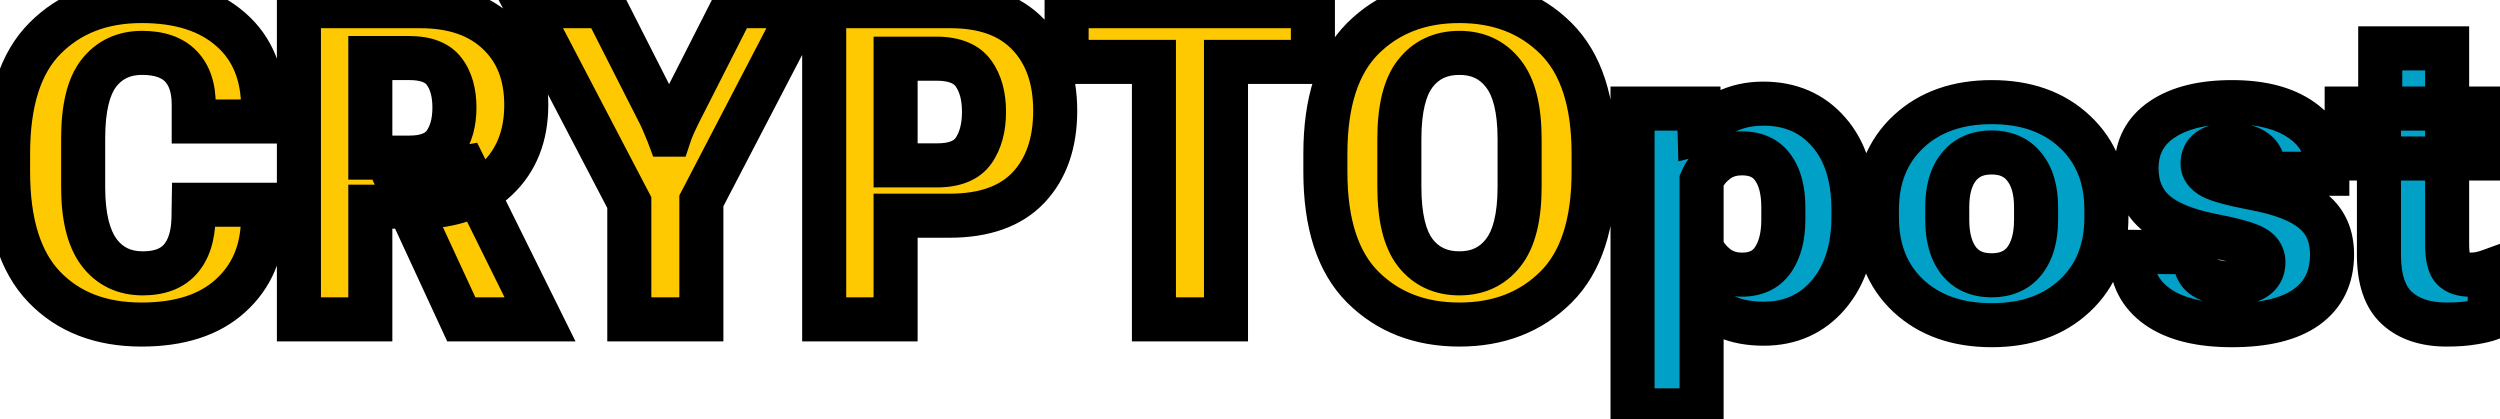
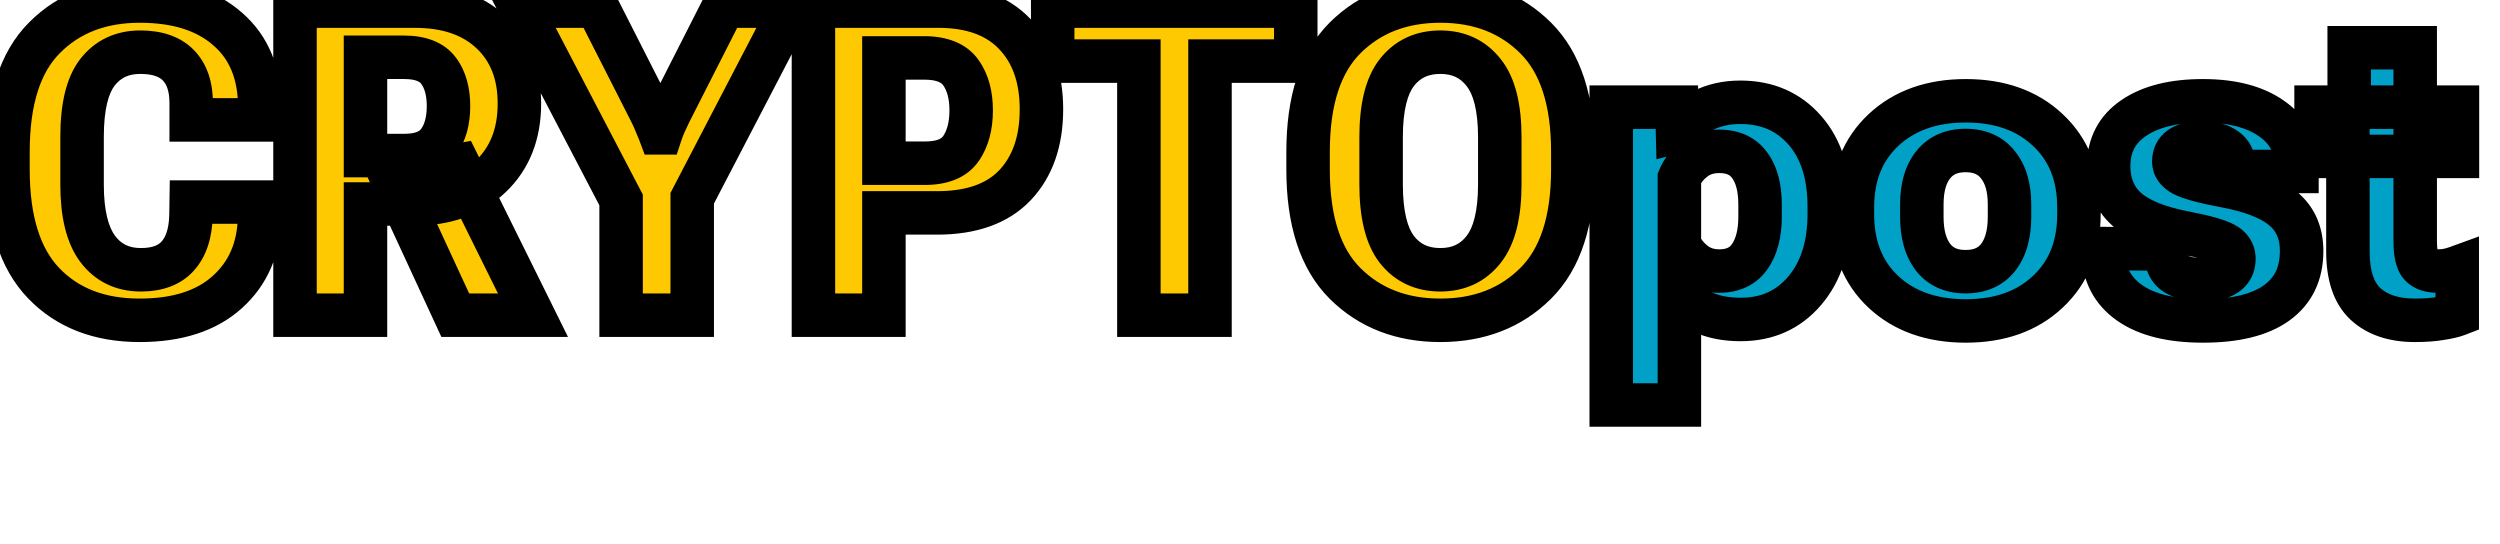
- <svg xmlns="http://www.w3.org/2000/svg" width="227" height="38" viewBox="0 0 227 38" fill="none">
+ <svg xmlns="http://www.w3.org/2000/svg" width="230" height="50" viewBox="0 0 230 50" fill="none">
  <path d="M0.734 15.602V13.961C0.734 9.208 1.854 5.712 4.094 3.473C6.333 1.22 9.257 0.094 12.863 0.094C16.301 0.094 18.996 0.953 20.949 2.672C22.915 4.378 23.898 6.773 23.898 9.859V11.031H17.59V9.488C17.59 7.978 17.199 6.819 16.418 6.012C15.637 5.204 14.465 4.801 12.902 4.801C11.249 4.801 9.94 5.413 8.977 6.637C8.026 7.861 7.551 9.84 7.551 12.574V16.988C7.551 19.631 8.026 21.598 8.977 22.887C9.94 24.176 11.268 24.82 12.961 24.82C14.471 24.82 15.604 24.397 16.359 23.551C17.128 22.691 17.531 21.448 17.57 19.82L17.59 18.59H23.898L23.879 19.977C23.827 22.841 22.837 25.139 20.91 26.871C18.996 28.603 16.307 29.469 12.844 29.469C9.146 29.469 6.203 28.329 4.016 26.051C1.828 23.772 0.734 20.289 0.734 15.602ZM27.141 29V0.562H38.156C41.151 0.562 43.501 1.37 45.207 2.984C46.926 4.599 47.785 6.78 47.785 9.527C47.785 12.327 46.9 14.566 45.129 16.246C43.358 17.926 41.014 18.766 38.098 18.766H33.625V29H27.141ZM33.625 14.312H37.16C38.671 14.312 39.732 13.896 40.344 13.062C40.956 12.229 41.262 11.129 41.262 9.762C41.262 8.408 40.956 7.32 40.344 6.5C39.732 5.68 38.671 5.27 37.16 5.27H33.625V14.312ZM41.887 29L36.008 16.285L42.199 15.191L49.035 29H41.887ZM57.141 29V18.395L47.824 0.562H54.914L59.895 10.367C60.064 10.706 60.207 11.025 60.324 11.324C60.454 11.611 60.578 11.91 60.695 12.223H60.812C60.917 11.91 61.034 11.611 61.164 11.324C61.294 11.025 61.444 10.706 61.613 10.367L66.594 0.562H72.883L63.684 18.238V29H57.141ZM74.836 29V0.562H86.301C89.374 0.562 91.724 1.415 93.352 3.121C94.992 4.827 95.812 7.138 95.812 10.055C95.812 12.984 95.005 15.309 93.391 17.027C91.776 18.733 89.387 19.586 86.223 19.586H81.32V29H74.836ZM81.32 15.016H85.09C86.678 15.016 87.785 14.566 88.41 13.668C89.035 12.757 89.348 11.585 89.348 10.152C89.348 8.733 89.035 7.581 88.41 6.695C87.785 5.797 86.678 5.341 85.09 5.328H81.32V15.016ZM96.848 5.621V0.562H119.211V5.621H111.32V29H104.777V5.621H96.848ZM120.344 15.602V13.961C120.344 9.247 121.477 5.758 123.742 3.492C126.021 1.227 128.944 0.094 132.512 0.094C136.079 0.094 139.003 1.227 141.281 3.492C143.56 5.758 144.699 9.247 144.699 13.961V15.602C144.699 20.315 143.56 23.805 141.281 26.07C139.003 28.336 136.079 29.469 132.512 29.469C128.944 29.469 126.021 28.336 123.742 26.07C121.477 23.805 120.344 20.315 120.344 15.602ZM127.062 16.949C127.062 19.697 127.544 21.695 128.508 22.945C129.484 24.195 130.819 24.82 132.512 24.82C134.191 24.82 135.52 24.195 136.496 22.945C137.486 21.695 137.98 19.697 137.98 16.949V12.633C137.98 9.898 137.486 7.913 136.496 6.676C135.52 5.426 134.191 4.801 132.512 4.801C130.819 4.801 129.484 5.426 128.508 6.676C127.544 7.913 127.062 9.898 127.062 12.633V16.949Z" fill="#FEC901" />
  <path d="M148.234 37.262V9.859H154.27L154.328 12.105L154.406 12.086C154.862 11.331 155.604 10.699 156.633 10.191C157.661 9.671 158.82 9.41 160.109 9.41C162.57 9.41 164.549 10.27 166.047 11.988C167.544 13.694 168.293 16.044 168.293 19.039V19.664C168.293 22.62 167.538 24.983 166.027 26.754C164.53 28.512 162.57 29.391 160.148 29.391C158.846 29.391 157.72 29.182 156.77 28.766C155.819 28.336 155.064 27.763 154.504 27.047V37.262H148.234ZM154.504 22.438C154.777 23.102 155.233 23.688 155.871 24.195C156.509 24.69 157.271 24.938 158.156 24.938C159.432 24.938 160.376 24.488 160.988 23.59C161.613 22.678 161.926 21.467 161.926 19.957V18.824C161.926 17.288 161.613 16.09 160.988 15.23C160.376 14.358 159.432 13.922 158.156 13.922C157.245 13.922 156.477 14.169 155.852 14.664C155.227 15.146 154.777 15.719 154.504 16.383V22.438ZM170.422 19.703V19.078C170.422 16.109 171.379 13.733 173.293 11.949C175.207 10.165 177.727 9.273 180.852 9.273C183.977 9.273 186.49 10.165 188.391 11.949C190.305 13.733 191.262 16.109 191.262 19.078V19.703C191.262 22.685 190.305 25.068 188.391 26.852C186.49 28.635 183.977 29.527 180.852 29.527C177.714 29.527 175.188 28.635 173.273 26.852C171.372 25.068 170.422 22.685 170.422 19.703ZM176.809 18.805V19.957C176.809 21.533 177.154 22.77 177.844 23.668C178.534 24.553 179.53 24.996 180.832 24.996C182.147 24.996 183.15 24.553 183.84 23.668C184.53 22.77 184.875 21.533 184.875 19.957V18.805C184.875 17.255 184.523 16.044 183.82 15.172C183.13 14.287 182.134 13.844 180.832 13.844C179.543 13.844 178.547 14.287 177.844 15.172C177.154 16.044 176.809 17.255 176.809 18.805ZM193.488 22.867L199.27 22.906V23.258C199.27 24.156 199.562 24.794 200.148 25.172C200.747 25.549 201.555 25.738 202.57 25.738C203.56 25.738 204.296 25.576 204.777 25.25C205.272 24.912 205.52 24.436 205.52 23.824C205.52 23.212 205.22 22.75 204.621 22.438C204.035 22.112 202.798 21.767 200.91 21.402C198.501 20.934 196.743 20.211 195.637 19.234C194.543 18.245 193.996 16.923 193.996 15.27C193.996 13.368 194.764 11.897 196.301 10.855C197.85 9.801 199.973 9.273 202.668 9.273C205.337 9.273 207.447 9.82 208.996 10.914C210.546 11.995 211.32 13.505 211.32 15.445V15.777H205.539V15.406C205.539 14.651 205.285 14.091 204.777 13.727C204.283 13.349 203.547 13.16 202.57 13.16C201.659 13.16 201.001 13.31 200.598 13.609C200.194 13.896 199.992 14.306 199.992 14.84C199.992 15.348 200.285 15.758 200.871 16.07C201.47 16.383 202.72 16.721 204.621 17.086C207.108 17.542 208.918 18.245 210.051 19.195C211.184 20.133 211.75 21.435 211.75 23.102C211.75 25.185 210.975 26.78 209.426 27.887C207.889 28.98 205.637 29.527 202.668 29.527C199.764 29.527 197.518 28.974 195.93 27.867C194.341 26.76 193.527 25.191 193.488 23.16V22.867ZM213.078 14.391V9.859H226.086V14.391H213.078ZM216.008 23.141V11.324L216.125 10.934V4.391H222.199V22.164C222.199 23.297 222.368 24.046 222.707 24.41C223.046 24.762 223.56 24.938 224.25 24.938C224.576 24.938 224.888 24.912 225.188 24.859C225.487 24.794 225.78 24.71 226.066 24.605V28.941C225.728 29.072 225.227 29.189 224.562 29.293C223.898 29.41 223.098 29.469 222.16 29.469C220.233 29.469 218.723 28.967 217.629 27.965C216.548 26.962 216.008 25.354 216.008 23.141Z" fill="#01A0C7" />
  <path d="M4.094 3.473L5.508 4.887L5.512 4.883L4.094 3.473ZM20.949 2.672L19.628 4.173L19.639 4.183L20.949 2.672ZM23.898 11.031V13.031H25.898V11.031H23.898ZM17.59 11.031H15.59V13.031H17.59V11.031ZM8.977 6.637L7.405 5.4L7.397 5.41L8.977 6.637ZM8.977 22.887L7.367 24.074L7.375 24.084L8.977 22.887ZM16.359 23.551L14.868 22.218L14.867 22.219L16.359 23.551ZM17.57 19.82L19.57 19.868L19.57 19.86L19.57 19.852L17.57 19.82ZM17.59 18.59V16.59H15.621L15.59 18.558L17.59 18.59ZM23.898 18.59L25.898 18.618L25.927 16.59H23.898V18.59ZM23.879 19.977L25.879 20.013L25.879 20.005L23.879 19.977ZM20.91 26.871L19.573 25.384L19.568 25.388L20.91 26.871ZM4.016 26.051L2.573 27.436L4.016 26.051ZM2.734 15.602V13.961H-1.266V15.602H2.734ZM2.734 13.961C2.734 9.476 3.795 6.6 5.508 4.887L2.68 2.058C-0.087 4.825 -1.266 8.94 -1.266 13.961H2.734ZM5.512 4.883C7.324 3.06 9.71 2.094 12.863 2.094V-1.906C8.803 -1.906 5.342 -0.62 2.675 2.063L5.512 4.883ZM12.863 2.094C15.973 2.094 18.144 2.867 19.628 4.173L22.27 1.17C19.848 -0.961 16.628 -1.906 12.863 -1.906V2.094ZM19.639 4.183C21.085 5.437 21.898 7.235 21.898 9.859H25.898C25.898 6.312 24.746 3.318 22.26 1.161L19.639 4.183ZM21.898 9.859V11.031H25.898V9.859H21.898ZM23.898 9.031H17.59V13.031H23.898V9.031ZM19.59 11.031V9.488H15.59V11.031H19.59ZM19.59 9.488C19.59 7.642 19.107 5.915 17.855 4.621L14.981 7.403C15.291 7.723 15.59 8.314 15.59 9.488H19.59ZM17.855 4.621C16.569 3.292 14.79 2.801 12.902 2.801V6.801C14.14 6.801 14.704 7.117 14.981 7.403L17.855 4.621ZM12.902 2.801C10.679 2.801 8.774 3.661 7.405 5.4L10.548 7.874C11.106 7.165 11.818 6.801 12.902 6.801V2.801ZM7.397 5.41C6.033 7.166 5.551 9.698 5.551 12.574H9.551C9.551 9.981 10.019 8.555 10.556 7.863L7.397 5.41ZM5.551 12.574V16.988H9.551V12.574H5.551ZM5.551 16.988C5.551 19.805 6.045 22.281 7.367 24.074L10.586 21.7C10.007 20.914 9.551 19.458 9.551 16.988H5.551ZM7.375 24.084C8.738 25.908 10.676 26.82 12.961 26.82V22.82C11.861 22.82 11.142 22.443 10.579 21.689L7.375 24.084ZM12.961 26.82C14.842 26.82 16.602 26.283 17.852 24.882L14.867 22.219C14.606 22.512 14.1 22.82 12.961 22.82V26.82ZM17.85 24.884C19.044 23.548 19.524 21.777 19.57 19.868L15.571 19.772C15.539 21.119 15.211 21.834 14.868 22.218L17.85 24.884ZM19.57 19.852L19.59 18.622L15.59 18.558L15.571 19.789L19.57 19.852ZM17.59 20.59H23.898V16.59H17.59V20.59ZM21.899 18.562L21.879 19.948L25.879 20.005L25.898 18.618L21.899 18.562ZM21.879 19.94C21.836 22.315 21.042 24.064 19.573 25.384L22.247 28.359C24.633 26.215 25.818 23.367 25.879 20.013L21.879 19.94ZM19.568 25.388C18.132 26.687 15.983 27.469 12.844 27.469V31.469C16.631 31.469 19.86 30.518 22.252 28.354L19.568 25.388ZM12.844 27.469C9.589 27.469 7.204 26.484 5.458 24.666L2.573 27.436C5.202 30.175 8.702 31.469 12.844 31.469V27.469ZM5.458 24.666C3.769 22.906 2.734 20.019 2.734 15.602H-1.266C-1.266 20.559 -0.113 24.639 2.573 27.436L5.458 24.666ZM27.141 29H25.141V31H27.141V29ZM27.141 0.562V-1.438H25.141V0.562H27.141ZM45.207 2.984L43.832 4.437L43.838 4.442L45.207 2.984ZM45.129 16.246L43.752 14.795L45.129 16.246ZM33.625 18.766V16.766H31.625V18.766H33.625ZM33.625 29V31H35.625V29H33.625ZM33.625 14.312H31.625V16.312H33.625V14.312ZM33.625 5.27V3.27H31.625V5.27H33.625ZM41.887 29L40.071 29.839L40.608 31H41.887V29ZM36.008 16.285L35.66 14.316L33.103 14.767L34.193 17.125L36.008 16.285ZM42.199 15.191L43.992 14.304L43.327 12.961L41.851 13.222L42.199 15.191ZM49.035 29V31H52.257L50.828 28.113L49.035 29ZM29.141 29V0.562H25.141V29H29.141ZM27.141 2.562H38.156V-1.438H27.141V2.562ZM38.156 2.562C40.786 2.562 42.592 3.263 43.832 4.437L46.582 1.532C44.41 -0.523 41.516 -1.438 38.156 -1.438V2.562ZM43.838 4.442C45.087 5.616 45.785 7.233 45.785 9.527H49.785C49.785 6.327 48.765 3.582 46.576 1.527L43.838 4.442ZM45.785 9.527C45.785 11.866 45.065 13.55 43.752 14.795L46.505 17.697C48.734 15.583 49.785 12.787 49.785 9.527H45.785ZM43.752 14.795C42.424 16.055 40.608 16.766 38.098 16.766V20.766C41.42 20.766 44.292 19.796 46.505 17.697L43.752 14.795ZM38.098 16.766H33.625V20.766H38.098V16.766ZM31.625 18.766V29H35.625V18.766H31.625ZM33.625 27H27.141V31H33.625V27ZM33.625 16.312H37.16V12.312H33.625V16.312ZM37.16 16.312C38.999 16.312 40.816 15.799 41.956 14.246L38.732 11.879C38.648 11.993 38.343 12.312 37.16 12.312V16.312ZM41.956 14.246C42.89 12.974 43.262 11.418 43.262 9.762H39.262C39.262 10.839 39.021 11.484 38.732 11.879L41.956 14.246ZM43.262 9.762C43.262 8.115 42.889 6.566 41.947 5.304L38.741 7.696C39.023 8.074 39.262 8.7 39.262 9.762H43.262ZM41.947 5.304C40.803 3.77 38.988 3.27 37.16 3.27V7.27C38.353 7.27 38.661 7.589 38.741 7.696L41.947 5.304ZM37.16 3.27H33.625V7.27H37.16V3.27ZM31.625 5.27V14.312H35.625V5.27H31.625ZM43.702 28.161L37.823 15.446L34.193 17.125L40.071 29.839L43.702 28.161ZM36.356 18.255L42.547 17.161L41.851 13.222L35.66 14.316L36.356 18.255ZM40.407 16.079L47.243 29.887L50.828 28.113L43.992 14.304L40.407 16.079ZM49.035 27H41.887V31H49.035V27ZM57.141 29H55.141V31H57.141V29ZM57.141 18.395H59.141V17.904L58.913 17.468L57.141 18.395ZM47.824 0.562V-1.438H44.523L46.052 1.489L47.824 0.562ZM54.914 0.562L56.697 -0.343L56.141 -1.438H54.914V0.562ZM59.895 10.367L61.683 9.473L61.678 9.461L59.895 10.367ZM60.324 11.324L58.462 12.053L58.481 12.103L58.504 12.152L60.324 11.324ZM60.695 12.223L58.823 12.925L59.309 14.223H60.695V12.223ZM60.812 12.223V14.223H62.254L62.71 12.855L60.812 12.223ZM61.164 11.324L62.985 12.152L62.992 12.137L62.998 12.122L61.164 11.324ZM61.613 10.367L59.83 9.461L59.824 9.473L61.613 10.367ZM66.594 0.562V-1.438H65.366L64.811 -0.343L66.594 0.562ZM72.883 0.562L74.657 1.486L76.178 -1.438H72.883V0.562ZM63.684 18.238L61.91 17.315L61.684 17.749V18.238H63.684ZM63.684 29V31H65.684V29H63.684ZM59.141 29V18.395H55.141V29H59.141ZM58.913 17.468L49.597 -0.364L46.052 1.489L55.368 19.321L58.913 17.468ZM47.824 2.562H54.914V-1.438H47.824V2.562ZM53.131 1.468L58.111 11.273L61.678 9.461L56.697 -0.343L53.131 1.468ZM58.106 11.262C58.252 11.555 58.37 11.819 58.462 12.053L62.187 10.595C62.044 10.231 61.875 9.856 61.683 9.473L58.106 11.262ZM58.504 12.152C58.614 12.395 58.72 12.652 58.823 12.925L62.568 11.52C62.436 11.168 62.295 10.827 62.145 10.497L58.504 12.152ZM60.695 14.223H60.812V10.223H60.695V14.223ZM62.71 12.855C62.793 12.606 62.885 12.372 62.985 12.152L59.343 10.497C59.183 10.85 59.04 11.214 58.915 11.59L62.71 12.855ZM62.998 12.122C63.112 11.86 63.246 11.573 63.402 11.262L59.824 9.473C59.642 9.838 59.476 10.19 59.33 10.527L62.998 12.122ZM63.396 11.273L68.377 1.468L64.811 -0.343L59.83 9.461L63.396 11.273ZM66.594 2.562H72.883V-1.438H66.594V2.562ZM71.109 -0.361L61.91 17.315L65.458 19.162L74.657 1.486L71.109 -0.361ZM61.684 18.238V29H65.684V18.238H61.684ZM63.684 27H57.141V31H63.684V27ZM74.836 29H72.836V31H74.836V29ZM74.836 0.562V-1.438H72.836V0.562H74.836ZM93.352 3.121L91.905 4.502L91.91 4.508L93.352 3.121ZM93.391 17.027L94.843 18.402L94.848 18.397L93.391 17.027ZM81.32 19.586V17.586H79.32V19.586H81.32ZM81.32 29V31H83.32V29H81.32ZM81.32 15.016H79.32V17.016H81.32V15.016ZM88.41 13.668L90.052 14.81L90.06 14.799L88.41 13.668ZM88.41 6.695L86.768 7.837L86.776 7.849L88.41 6.695ZM85.09 5.328L85.106 3.328L85.098 3.328H85.09V5.328ZM81.32 5.328V3.328H79.32V5.328H81.32ZM76.836 29V0.562H72.836V29H76.836ZM74.836 2.562H86.301V-1.438H74.836V2.562ZM86.301 2.562C89.001 2.562 90.76 3.302 91.905 4.502L94.799 1.74C92.688 -0.471 89.746 -1.438 86.301 -1.438V2.562ZM91.91 4.508C93.113 5.758 93.812 7.528 93.812 10.055H97.812C97.812 6.748 96.871 3.895 94.793 1.735L91.91 4.508ZM93.812 10.055C93.812 12.605 93.12 14.395 91.933 15.658L94.848 18.397C96.891 16.223 97.812 13.364 97.812 10.055H93.812ZM91.938 15.652C90.819 16.835 89.035 17.586 86.223 17.586V21.586C89.738 21.586 92.733 20.631 94.843 18.402L91.938 15.652ZM86.223 17.586H81.32V21.586H86.223V17.586ZM79.32 19.586V29H83.32V19.586H79.32ZM81.32 27H74.836V31H81.32V27ZM81.32 17.016H85.09V13.016H81.32V17.016ZM85.09 17.016C87.018 17.016 88.904 16.461 90.052 14.81L86.768 12.526C86.667 12.672 86.338 13.016 85.09 13.016V17.016ZM90.06 14.799C90.972 13.469 91.348 11.87 91.348 10.152H87.348C87.348 11.3 87.098 12.044 86.761 12.537L90.06 14.799ZM91.348 10.152C91.348 8.447 90.971 6.855 90.044 5.542L86.776 7.849C87.099 8.306 87.348 9.019 87.348 10.152H91.348ZM90.052 5.553C88.909 3.91 87.033 3.344 85.106 3.328L85.073 7.328C86.324 7.338 86.662 7.684 86.768 7.837L90.052 5.553ZM85.09 3.328H81.32V7.328H85.09V3.328ZM79.32 5.328V15.016H83.32V5.328H79.32ZM96.848 5.621H94.848V7.621H96.848V5.621ZM96.848 0.562V-1.438H94.848V0.562H96.848ZM119.211 0.562H121.211V-1.438H119.211V0.562ZM119.211 5.621V7.621H121.211V5.621H119.211ZM111.32 5.621V3.621H109.32V5.621H111.32ZM111.32 29V31H113.32V29H111.32ZM104.777 29H102.777V31H104.777V29ZM104.777 5.621H106.777V3.621H104.777V5.621ZM98.848 5.621V0.562H94.848V5.621H98.848ZM96.848 2.562H119.211V-1.438H96.848V2.562ZM117.211 0.562V5.621H121.211V0.562H117.211ZM119.211 3.621H111.32V7.621H119.211V3.621ZM109.32 5.621V29H113.32V5.621H109.32ZM111.32 27H104.777V31H111.32V27ZM106.777 29V5.621H102.777V29H106.777ZM104.777 3.621H96.848V7.621H104.777V3.621ZM123.742 3.492L122.332 2.074L122.328 2.078L123.742 3.492ZM123.742 26.07L122.328 27.485L122.332 27.489L123.742 26.07ZM128.508 22.945L126.924 24.166L126.932 24.177L128.508 22.945ZM136.496 22.945L134.928 21.704L134.92 21.714L136.496 22.945ZM136.496 6.676L134.92 7.907L134.927 7.916L134.934 7.925L136.496 6.676ZM128.508 6.676L126.932 5.444L126.93 5.447L128.508 6.676ZM122.344 15.602V13.961H118.344V15.602H122.344ZM122.344 13.961C122.344 9.529 123.411 6.652 125.156 4.906L122.328 2.078C119.542 4.864 118.344 8.966 118.344 13.961H122.344ZM125.152 4.91C127.013 3.06 129.409 2.094 132.512 2.094V-1.906C128.479 -1.906 125.028 -0.607 122.332 2.074L125.152 4.91ZM132.512 2.094C135.615 2.094 138.01 3.06 139.871 4.91L142.691 2.074C139.995 -0.607 136.544 -1.906 132.512 -1.906V2.094ZM139.871 4.91C141.627 6.656 142.699 9.532 142.699 13.961H146.699C146.699 8.963 145.493 4.86 142.691 2.074L139.871 4.91ZM142.699 13.961V15.602H146.699V13.961H142.699ZM142.699 15.602C142.699 20.031 141.627 22.907 139.871 24.652L142.691 27.489C145.493 24.703 146.699 20.599 146.699 15.602H142.699ZM139.871 24.652C138.01 26.502 135.615 27.469 132.512 27.469V31.469C136.544 31.469 139.995 30.169 142.691 27.489L139.871 24.652ZM132.512 27.469C129.409 27.469 127.013 26.502 125.152 24.652L122.332 27.489C125.028 30.169 128.479 31.469 132.512 31.469V27.469ZM125.156 24.656C123.411 22.911 122.344 20.034 122.344 15.602H118.344C118.344 20.597 119.542 24.698 122.328 27.485L125.156 24.656ZM125.062 16.949C125.062 19.845 125.554 22.389 126.924 24.166L130.092 21.724C129.534 21.001 129.062 19.548 129.062 16.949H125.062ZM126.932 24.177C128.316 25.948 130.251 26.82 132.512 26.82V22.82C131.387 22.82 130.653 22.442 130.084 21.714L126.932 24.177ZM132.512 26.82C134.765 26.82 136.691 25.944 138.072 24.177L134.92 21.714C134.348 22.447 133.618 22.82 132.512 22.82V26.82ZM138.064 24.187C139.473 22.407 139.98 19.853 139.98 16.949H135.98C135.98 19.54 135.498 20.984 134.928 21.704L138.064 24.187ZM139.98 16.949V12.633H135.98V16.949H139.98ZM139.98 12.633C139.98 9.742 139.474 7.196 138.058 5.426L134.934 7.925C135.498 8.63 135.98 10.055 135.98 12.633H139.98ZM138.072 5.444C136.691 3.677 134.765 2.801 132.512 2.801V6.801C133.618 6.801 134.348 7.174 134.92 7.907L138.072 5.444ZM132.512 2.801C130.251 2.801 128.316 3.673 126.932 5.444L130.084 7.907C130.653 7.179 131.387 6.801 132.512 6.801V2.801ZM126.93 5.447C125.554 7.213 125.062 9.75 125.062 12.633H129.062C129.062 10.047 129.535 8.612 130.086 7.905L126.93 5.447ZM125.062 12.633V16.949H129.062V12.633H125.062ZM148.234 37.262H146.234V39.262H148.234V37.262ZM148.234 9.859V7.859H146.234V9.859H148.234ZM154.27 9.859L156.269 9.807L156.218 7.859H154.27V9.859ZM154.328 12.105L152.329 12.158L152.394 14.651L154.813 14.046L154.328 12.105ZM154.406 12.086L154.891 14.026L155.692 13.826L156.119 13.119L154.406 12.086ZM156.633 10.191L157.518 11.985L157.527 11.98L157.536 11.976L156.633 10.191ZM166.047 11.988L164.539 13.302L164.544 13.308L166.047 11.988ZM166.027 26.754L164.506 25.456L164.505 25.457L166.027 26.754ZM156.77 28.766L155.946 30.588L155.956 30.593L155.967 30.597L156.77 28.766ZM154.504 27.047L156.08 25.815L152.504 21.242V27.047H154.504ZM154.504 37.262V39.262H156.504V37.262H154.504ZM154.504 22.438H152.504V22.833L152.655 23.199L154.504 22.438ZM155.871 24.195L154.626 25.76L154.635 25.768L154.645 25.776L155.871 24.195ZM160.988 23.59L159.339 22.459L159.335 22.464L160.988 23.59ZM160.988 15.23L159.351 16.379L159.361 16.393L159.371 16.407L160.988 15.23ZM155.852 14.664L157.073 16.248L157.083 16.24L157.093 16.232L155.852 14.664ZM154.504 16.383L152.655 15.621L152.504 15.987V16.383H154.504ZM150.234 37.262V9.859H146.234V37.262H150.234ZM148.234 11.859H154.27V7.859H148.234V11.859ZM152.27 9.912L152.329 12.158L156.327 12.053L156.269 9.807L152.27 9.912ZM154.813 14.046L154.891 14.026L153.921 10.146L153.843 10.165L154.813 14.046ZM156.119 13.119C156.326 12.776 156.731 12.373 157.518 11.985L155.747 8.398C154.478 9.025 153.398 9.885 152.694 11.053L156.119 13.119ZM157.536 11.976C158.253 11.613 159.097 11.41 160.109 11.41V7.41C158.544 7.41 157.07 7.728 155.729 8.407L157.536 11.976ZM160.109 11.41C162.044 11.41 163.454 12.057 164.539 13.302L167.555 10.675C165.645 8.482 163.097 7.41 160.109 7.41V11.41ZM164.544 13.308C165.63 14.545 166.293 16.372 166.293 19.039H170.293C170.293 15.716 169.458 12.843 167.55 10.669L164.544 13.308ZM166.293 19.039V19.664H170.293V19.039H166.293ZM166.293 19.664C166.293 22.276 165.631 24.136 164.506 25.456L167.549 28.052C169.444 25.83 170.293 22.964 170.293 19.664H166.293ZM164.505 25.457C163.408 26.744 162.017 27.391 160.148 27.391V31.391C163.124 31.391 165.652 30.279 167.55 28.051L164.505 25.457ZM160.148 27.391C159.055 27.391 158.214 27.215 157.572 26.934L155.967 30.597C157.226 31.149 158.638 31.391 160.148 31.391V27.391ZM157.593 26.943C156.894 26.627 156.413 26.241 156.08 25.815L152.928 28.279C153.715 29.285 154.744 30.045 155.946 30.588L157.593 26.943ZM152.504 27.047V37.262H156.504V27.047H152.504ZM154.504 35.262H148.234V39.262H154.504V35.262ZM152.655 23.199C153.074 24.218 153.758 25.07 154.626 25.76L157.117 22.631C156.708 22.305 156.48 21.985 156.353 21.676L152.655 23.199ZM154.645 25.776C155.668 26.569 156.873 26.938 158.156 26.938V22.938C157.669 22.938 157.35 22.811 157.097 22.615L154.645 25.776ZM158.156 26.938C159.961 26.938 161.588 26.262 162.641 24.716L159.335 22.464C159.165 22.714 158.903 22.938 158.156 22.938V26.938ZM162.638 24.721C163.561 23.375 163.926 21.727 163.926 19.957H159.926C159.926 21.208 159.666 21.982 159.339 22.459L162.638 24.721ZM163.926 19.957V18.824H159.926V19.957H163.926ZM163.926 18.824C163.926 17.046 163.568 15.377 162.606 14.054L159.371 16.407C159.658 16.802 159.926 17.529 159.926 18.824H163.926ZM162.626 14.082C161.562 12.566 159.938 11.922 158.156 11.922V15.922C158.927 15.922 159.19 16.15 159.351 16.379L162.626 14.082ZM158.156 11.922C156.862 11.922 155.638 12.282 154.61 13.096L157.093 16.232C157.315 16.056 157.628 15.922 158.156 15.922V11.922ZM154.631 13.08C153.756 13.754 153.075 14.601 152.655 15.621L156.353 17.144C156.48 16.836 156.697 16.537 157.073 16.248L154.631 13.08ZM152.504 16.383V22.438H156.504V16.383H152.504ZM188.391 11.949L187.022 13.408L187.027 13.412L188.391 11.949ZM188.391 26.852L187.027 25.389L187.022 25.393L188.391 26.852ZM173.273 26.852L171.905 28.31L171.91 28.315L173.273 26.852ZM177.844 23.668L176.258 24.886L176.266 24.898L177.844 23.668ZM183.84 23.668L185.417 24.898L185.426 24.886L183.84 23.668ZM183.82 15.172L182.243 16.401L182.253 16.414L182.263 16.427L183.82 15.172ZM177.844 15.172L176.278 13.928L176.275 13.931L177.844 15.172ZM172.422 19.703V19.078H168.422V19.703H172.422ZM172.422 19.078C172.422 16.582 173.205 14.765 174.657 13.412L171.929 10.486C169.553 12.701 168.422 15.637 168.422 19.078H172.422ZM174.657 13.412C176.131 12.039 178.128 11.273 180.852 11.273V7.273C177.325 7.273 174.284 8.292 171.929 10.486L174.657 13.412ZM180.852 11.273C183.575 11.273 185.563 12.039 187.022 13.408L189.759 10.491C187.416 8.292 184.378 7.273 180.852 7.273V11.273ZM187.027 13.412C188.479 14.765 189.262 16.582 189.262 19.078H193.262C193.262 15.637 192.131 12.701 189.754 10.486L187.027 13.412ZM189.262 19.078V19.703H193.262V19.078H189.262ZM189.262 19.703C189.262 22.215 188.477 24.037 187.027 25.389L189.754 28.315C192.133 26.098 193.262 23.155 193.262 19.703H189.262ZM187.022 25.393C185.563 26.762 183.575 27.527 180.852 27.527V31.527C184.378 31.527 187.416 30.509 189.759 28.31L187.022 25.393ZM180.852 27.527C178.113 27.527 176.109 26.761 174.637 25.389L171.91 28.315C174.266 30.51 177.314 31.527 180.852 31.527V27.527ZM174.642 25.393C173.203 24.043 172.422 22.22 172.422 19.703H168.422C168.422 23.15 169.542 26.092 171.905 28.31L174.642 25.393ZM174.809 18.805V19.957H178.809V18.805H174.809ZM174.809 19.957C174.809 21.804 175.212 23.525 176.258 24.886L179.43 22.45C179.095 22.014 178.809 21.261 178.809 19.957H174.809ZM176.266 24.898C177.399 26.351 179.025 26.996 180.832 26.996V22.996C180.035 22.996 179.669 22.756 179.421 22.439L176.266 24.898ZM180.832 26.996C182.645 26.996 184.281 26.356 185.417 24.898L182.262 22.439C182.019 22.751 181.65 22.996 180.832 22.996V26.996ZM185.426 24.886C186.472 23.525 186.875 21.804 186.875 19.957H182.875C182.875 21.261 182.588 22.014 182.254 22.45L185.426 24.886ZM186.875 19.957V18.805H182.875V19.957H186.875ZM186.875 18.805C186.875 16.971 186.46 15.259 185.378 13.917L182.263 16.427C182.587 16.829 182.875 17.539 182.875 18.805H186.875ZM185.398 13.942C184.265 12.489 182.639 11.844 180.832 11.844V15.844C181.629 15.844 181.995 16.084 182.243 16.401L185.398 13.942ZM180.832 11.844C179.03 11.844 177.416 12.494 176.278 13.928L179.41 16.416C179.677 16.079 180.056 15.844 180.832 15.844V11.844ZM176.275 13.931C175.214 15.273 174.809 16.979 174.809 18.805H178.809C178.809 17.531 179.093 16.816 179.412 16.413L176.275 13.931ZM193.488 22.867L193.502 20.867L191.488 20.854V22.867H193.488ZM199.27 22.906H201.27V20.92L199.283 20.906L199.27 22.906ZM200.148 25.172L199.065 26.853L199.073 26.858L199.082 26.864L200.148 25.172ZM204.777 25.25L205.897 26.907L205.907 26.901L204.777 25.25ZM204.621 22.438L203.65 24.186L203.673 24.198L203.696 24.211L204.621 22.438ZM200.91 21.402L200.528 23.366L200.531 23.366L200.91 21.402ZM195.637 19.234L194.295 20.717L194.304 20.726L194.313 20.734L195.637 19.234ZM196.301 10.855L197.423 12.511L197.426 12.509L196.301 10.855ZM208.996 10.914L207.843 12.548L207.852 12.555L208.996 10.914ZM211.32 15.777V17.777H213.32V15.777H211.32ZM205.539 15.777H203.539V17.777H205.539V15.777ZM204.777 13.727L203.564 15.316L203.587 15.334L203.611 15.351L204.777 13.727ZM200.598 13.609L201.755 15.24L201.772 15.228L201.789 15.216L200.598 13.609ZM200.871 16.07L199.93 17.835L199.938 17.839L199.946 17.843L200.871 16.07ZM204.621 17.086L204.244 19.05L204.253 19.052L204.261 19.053L204.621 17.086ZM210.051 19.195L208.765 20.727L208.776 20.736L210.051 19.195ZM209.426 27.887L210.586 29.516L210.588 29.514L209.426 27.887ZM193.488 23.16H191.488V23.179L191.489 23.199L193.488 23.16ZM193.475 24.867L199.256 24.906L199.283 20.906L193.502 20.867L193.475 24.867ZM197.27 22.906V23.258H201.27V22.906H197.27ZM197.27 23.258C197.27 24.614 197.744 26.001 199.065 26.853L201.232 23.491C201.239 23.495 201.257 23.509 201.276 23.531C201.296 23.553 201.305 23.571 201.307 23.576C201.309 23.581 201.27 23.497 201.27 23.258H197.27ZM199.082 26.864C200.11 27.512 201.333 27.738 202.57 27.738V23.738C201.777 23.738 201.385 23.587 201.215 23.48L199.082 26.864ZM202.57 27.738C203.709 27.738 204.925 27.564 205.897 26.907L203.658 23.593C203.677 23.58 203.624 23.621 203.432 23.663C203.242 23.705 202.962 23.738 202.57 23.738V27.738ZM205.907 26.901C206.96 26.18 207.52 25.08 207.52 23.824H203.52C203.52 23.855 203.515 23.802 203.56 23.716C203.58 23.677 203.604 23.645 203.624 23.623C203.644 23.601 203.655 23.594 203.648 23.599L205.907 26.901ZM207.52 23.824C207.52 23.177 207.356 22.521 206.973 21.931C206.598 21.351 206.083 20.944 205.546 20.664L203.696 24.211C203.758 24.243 203.693 24.224 203.616 24.106C203.58 24.05 203.553 23.989 203.537 23.93C203.521 23.874 203.52 23.835 203.52 23.824H207.52ZM205.592 20.689C204.684 20.185 203.132 19.794 201.289 19.439L200.531 23.366C202.464 23.739 203.386 24.039 203.65 24.186L205.592 20.689ZM201.292 19.439C199.027 18.998 197.677 18.368 196.96 17.735L194.313 20.734C195.81 22.054 197.976 22.869 200.528 23.366L201.292 19.439ZM196.979 17.751C196.357 17.189 195.996 16.434 195.996 15.27H191.996C191.996 17.412 192.729 19.3 194.295 20.717L196.979 17.751ZM195.996 15.27C195.996 14.012 196.451 13.17 197.423 12.511L195.178 9.2C193.077 10.624 191.996 12.725 191.996 15.27H195.996ZM197.426 12.509C198.528 11.759 200.206 11.273 202.668 11.273V7.273C199.739 7.273 197.173 7.843 195.175 9.202L197.426 12.509ZM202.668 11.273C205.087 11.273 206.743 11.772 207.843 12.548L210.149 9.28C208.15 7.869 205.588 7.273 202.668 7.273V11.273ZM207.852 12.555C208.848 13.249 209.32 14.138 209.32 15.445H213.32C213.32 12.872 212.243 10.74 210.14 9.274L207.852 12.555ZM209.32 15.445V15.777H213.32V15.445H209.32ZM211.32 13.777H205.539V17.777H211.32V13.777ZM207.539 15.777V15.406H203.539V15.777H207.539ZM207.539 15.406C207.539 14.158 207.087 12.923 205.944 12.102L203.611 15.351C203.604 15.346 203.586 15.332 203.567 15.308C203.547 15.285 203.534 15.262 203.527 15.246C203.513 15.214 203.539 15.25 203.539 15.406H207.539ZM205.991 12.137C204.999 11.38 203.752 11.16 202.57 11.16V15.16C203.342 15.16 203.566 15.318 203.564 15.316L205.991 12.137ZM202.57 11.16C201.535 11.16 200.338 11.312 199.406 12.003L201.789 15.216C201.706 15.277 201.692 15.256 201.838 15.223C201.98 15.19 202.216 15.16 202.57 15.16V11.16ZM199.44 11.978C198.461 12.673 197.992 13.718 197.992 14.84H201.992C201.992 14.828 201.993 14.903 201.938 15.015C201.88 15.133 201.802 15.207 201.755 15.24L199.44 11.978ZM197.992 14.84C197.992 16.318 198.926 17.299 199.93 17.835L201.812 14.306C201.709 14.25 201.759 14.253 201.839 14.366C201.881 14.425 201.923 14.502 201.952 14.594C201.982 14.687 201.992 14.772 201.992 14.84H197.992ZM199.946 17.843C200.846 18.313 202.384 18.693 204.244 19.05L204.998 15.122C203.056 14.749 202.095 14.453 201.796 14.297L199.946 17.843ZM204.261 19.053C206.619 19.485 208.025 20.106 208.765 20.727L211.336 17.663C209.811 16.384 207.597 15.598 204.982 15.119L204.261 19.053ZM208.776 20.736C209.385 21.24 209.75 21.941 209.75 23.102H213.75C213.75 20.928 212.983 19.026 211.326 17.654L208.776 20.736ZM209.75 23.102C209.75 24.61 209.232 25.567 208.263 26.259L210.588 29.514C212.718 27.993 213.75 25.76 213.75 23.102H209.75ZM208.266 26.257C207.212 27.008 205.442 27.527 202.668 27.527V31.527C205.831 31.527 208.566 30.953 210.586 29.516L208.266 26.257ZM202.668 27.527C199.981 27.527 198.197 27.009 197.073 26.226L194.786 29.508C196.84 30.939 199.548 31.527 202.668 31.527V27.527ZM197.073 26.226C196.04 25.506 195.515 24.55 195.488 23.122L191.489 23.199C191.539 25.833 192.642 28.014 194.786 29.508L197.073 26.226ZM195.488 23.16V22.867H191.488V23.16H195.488ZM213.078 14.391H211.078V16.391H213.078V14.391ZM213.078 9.859V7.859H211.078V9.859H213.078ZM226.086 9.859H228.086V7.859H226.086V9.859ZM226.086 14.391V16.391H228.086V14.391H226.086ZM216.008 11.324L214.092 10.749L214.008 11.031V11.324H216.008ZM216.125 10.934L218.041 11.508L218.125 11.227V10.934H216.125ZM216.125 4.391V2.391H214.125V4.391H216.125ZM222.199 4.391H224.199V2.391H222.199V4.391ZM222.707 24.41L221.241 25.771L221.254 25.784L221.266 25.797L222.707 24.41ZM225.188 24.859L225.53 26.83L225.571 26.823L225.612 26.814L225.188 24.859ZM226.066 24.605H228.066V21.75L225.383 22.726L226.066 24.605ZM226.066 28.941L226.784 30.808L228.066 30.315V28.941H226.066ZM224.562 29.293L224.253 27.317L224.234 27.32L224.215 27.323L224.562 29.293ZM217.629 27.965L216.269 29.431L216.277 29.439L217.629 27.965ZM215.078 14.391V9.859H211.078V14.391H215.078ZM213.078 11.859H226.086V7.859H213.078V11.859ZM224.086 9.859V14.391H228.086V9.859H224.086ZM226.086 12.391H213.078V16.391H226.086V12.391ZM218.008 23.141V11.324H214.008V23.141H218.008ZM217.923 11.899L218.041 11.508L214.209 10.359L214.092 10.749L217.923 11.899ZM218.125 10.934V4.391H214.125V10.934H218.125ZM216.125 6.391H222.199V2.391H216.125V6.391ZM220.199 4.391V22.164H224.199V4.391H220.199ZM220.199 22.164C220.199 22.816 220.247 23.446 220.375 24.016C220.499 24.564 220.736 25.227 221.241 25.771L224.173 23.049C224.34 23.229 224.322 23.335 224.277 23.134C224.236 22.955 224.199 22.645 224.199 22.164H220.199ZM221.266 25.797C222.116 26.679 223.245 26.938 224.25 26.938V22.938C224.162 22.938 224.097 22.932 224.054 22.925C224.011 22.919 223.993 22.913 223.993 22.913C223.995 22.914 224.015 22.921 224.046 22.94C224.077 22.959 224.113 22.987 224.148 23.023L221.266 25.797ZM224.25 26.938C224.682 26.938 225.11 26.903 225.53 26.83L224.845 22.889C224.666 22.92 224.469 22.938 224.25 22.938V26.938ZM225.612 26.814C225.999 26.73 226.379 26.62 226.75 26.485L225.383 22.726C225.181 22.799 224.975 22.859 224.763 22.905L225.612 26.814ZM224.066 24.605V28.941H228.066V24.605H224.066ZM225.348 27.075C225.209 27.128 224.874 27.22 224.253 27.317L224.872 31.269C225.579 31.158 226.246 31.015 226.784 30.808L225.348 27.075ZM224.215 27.323C223.7 27.414 223.023 27.469 222.16 27.469V31.469C223.173 31.469 224.097 31.406 224.91 31.262L224.215 27.323ZM222.16 27.469C220.58 27.469 219.606 27.064 218.98 26.491L216.277 29.439C217.84 30.871 219.887 31.469 222.16 31.469V27.469ZM218.989 26.499C218.484 26.03 218.008 25.077 218.008 23.141H214.008C214.008 25.632 214.613 27.895 216.269 29.431L218.989 26.499Z" fill="black" />
</svg>
